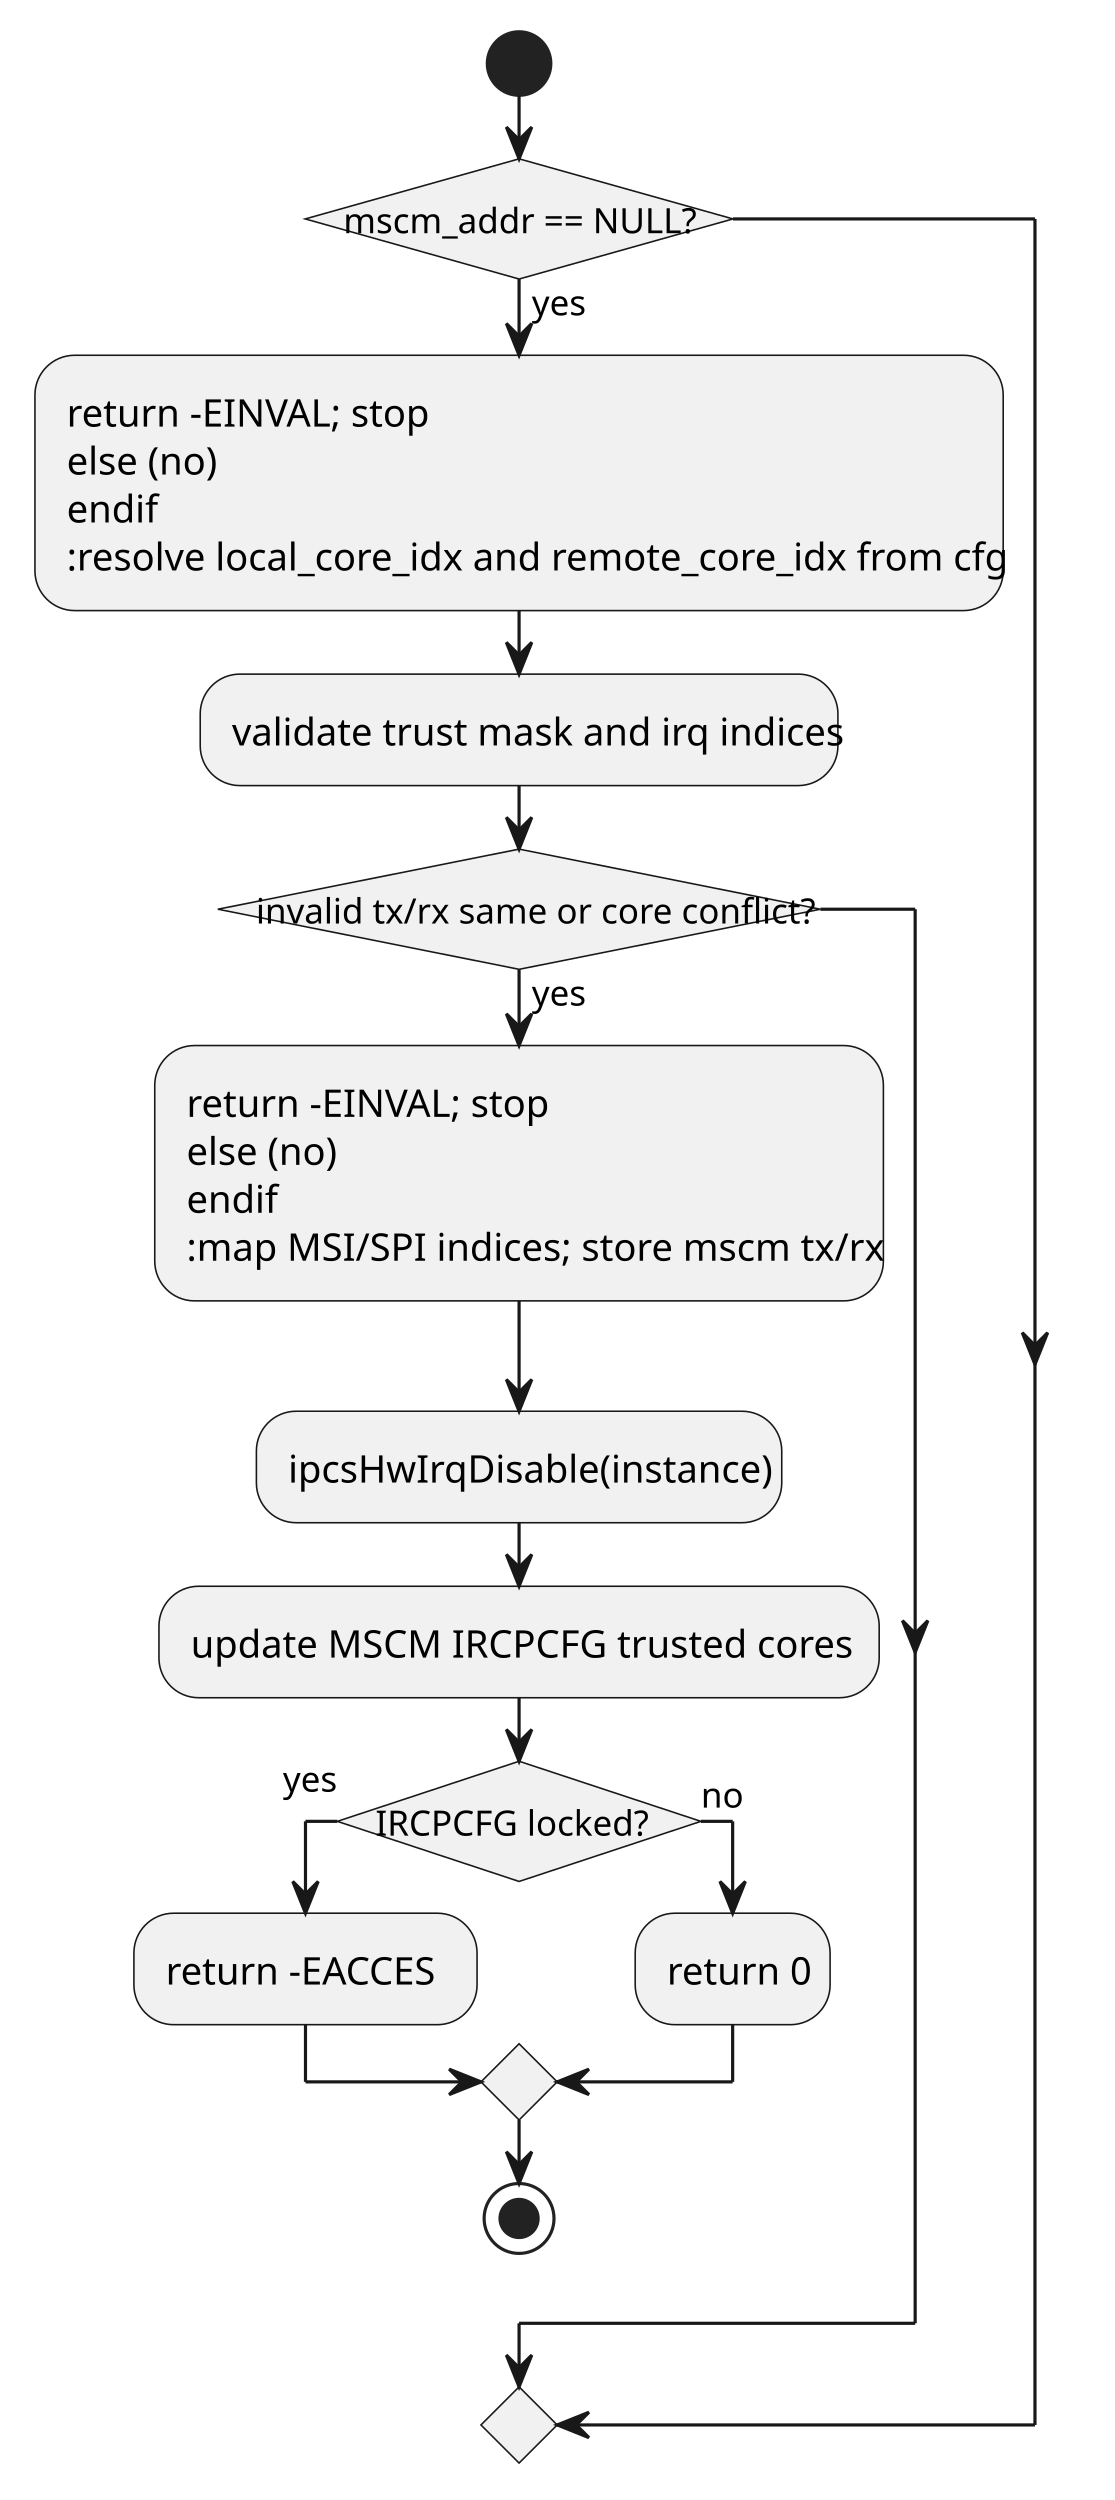
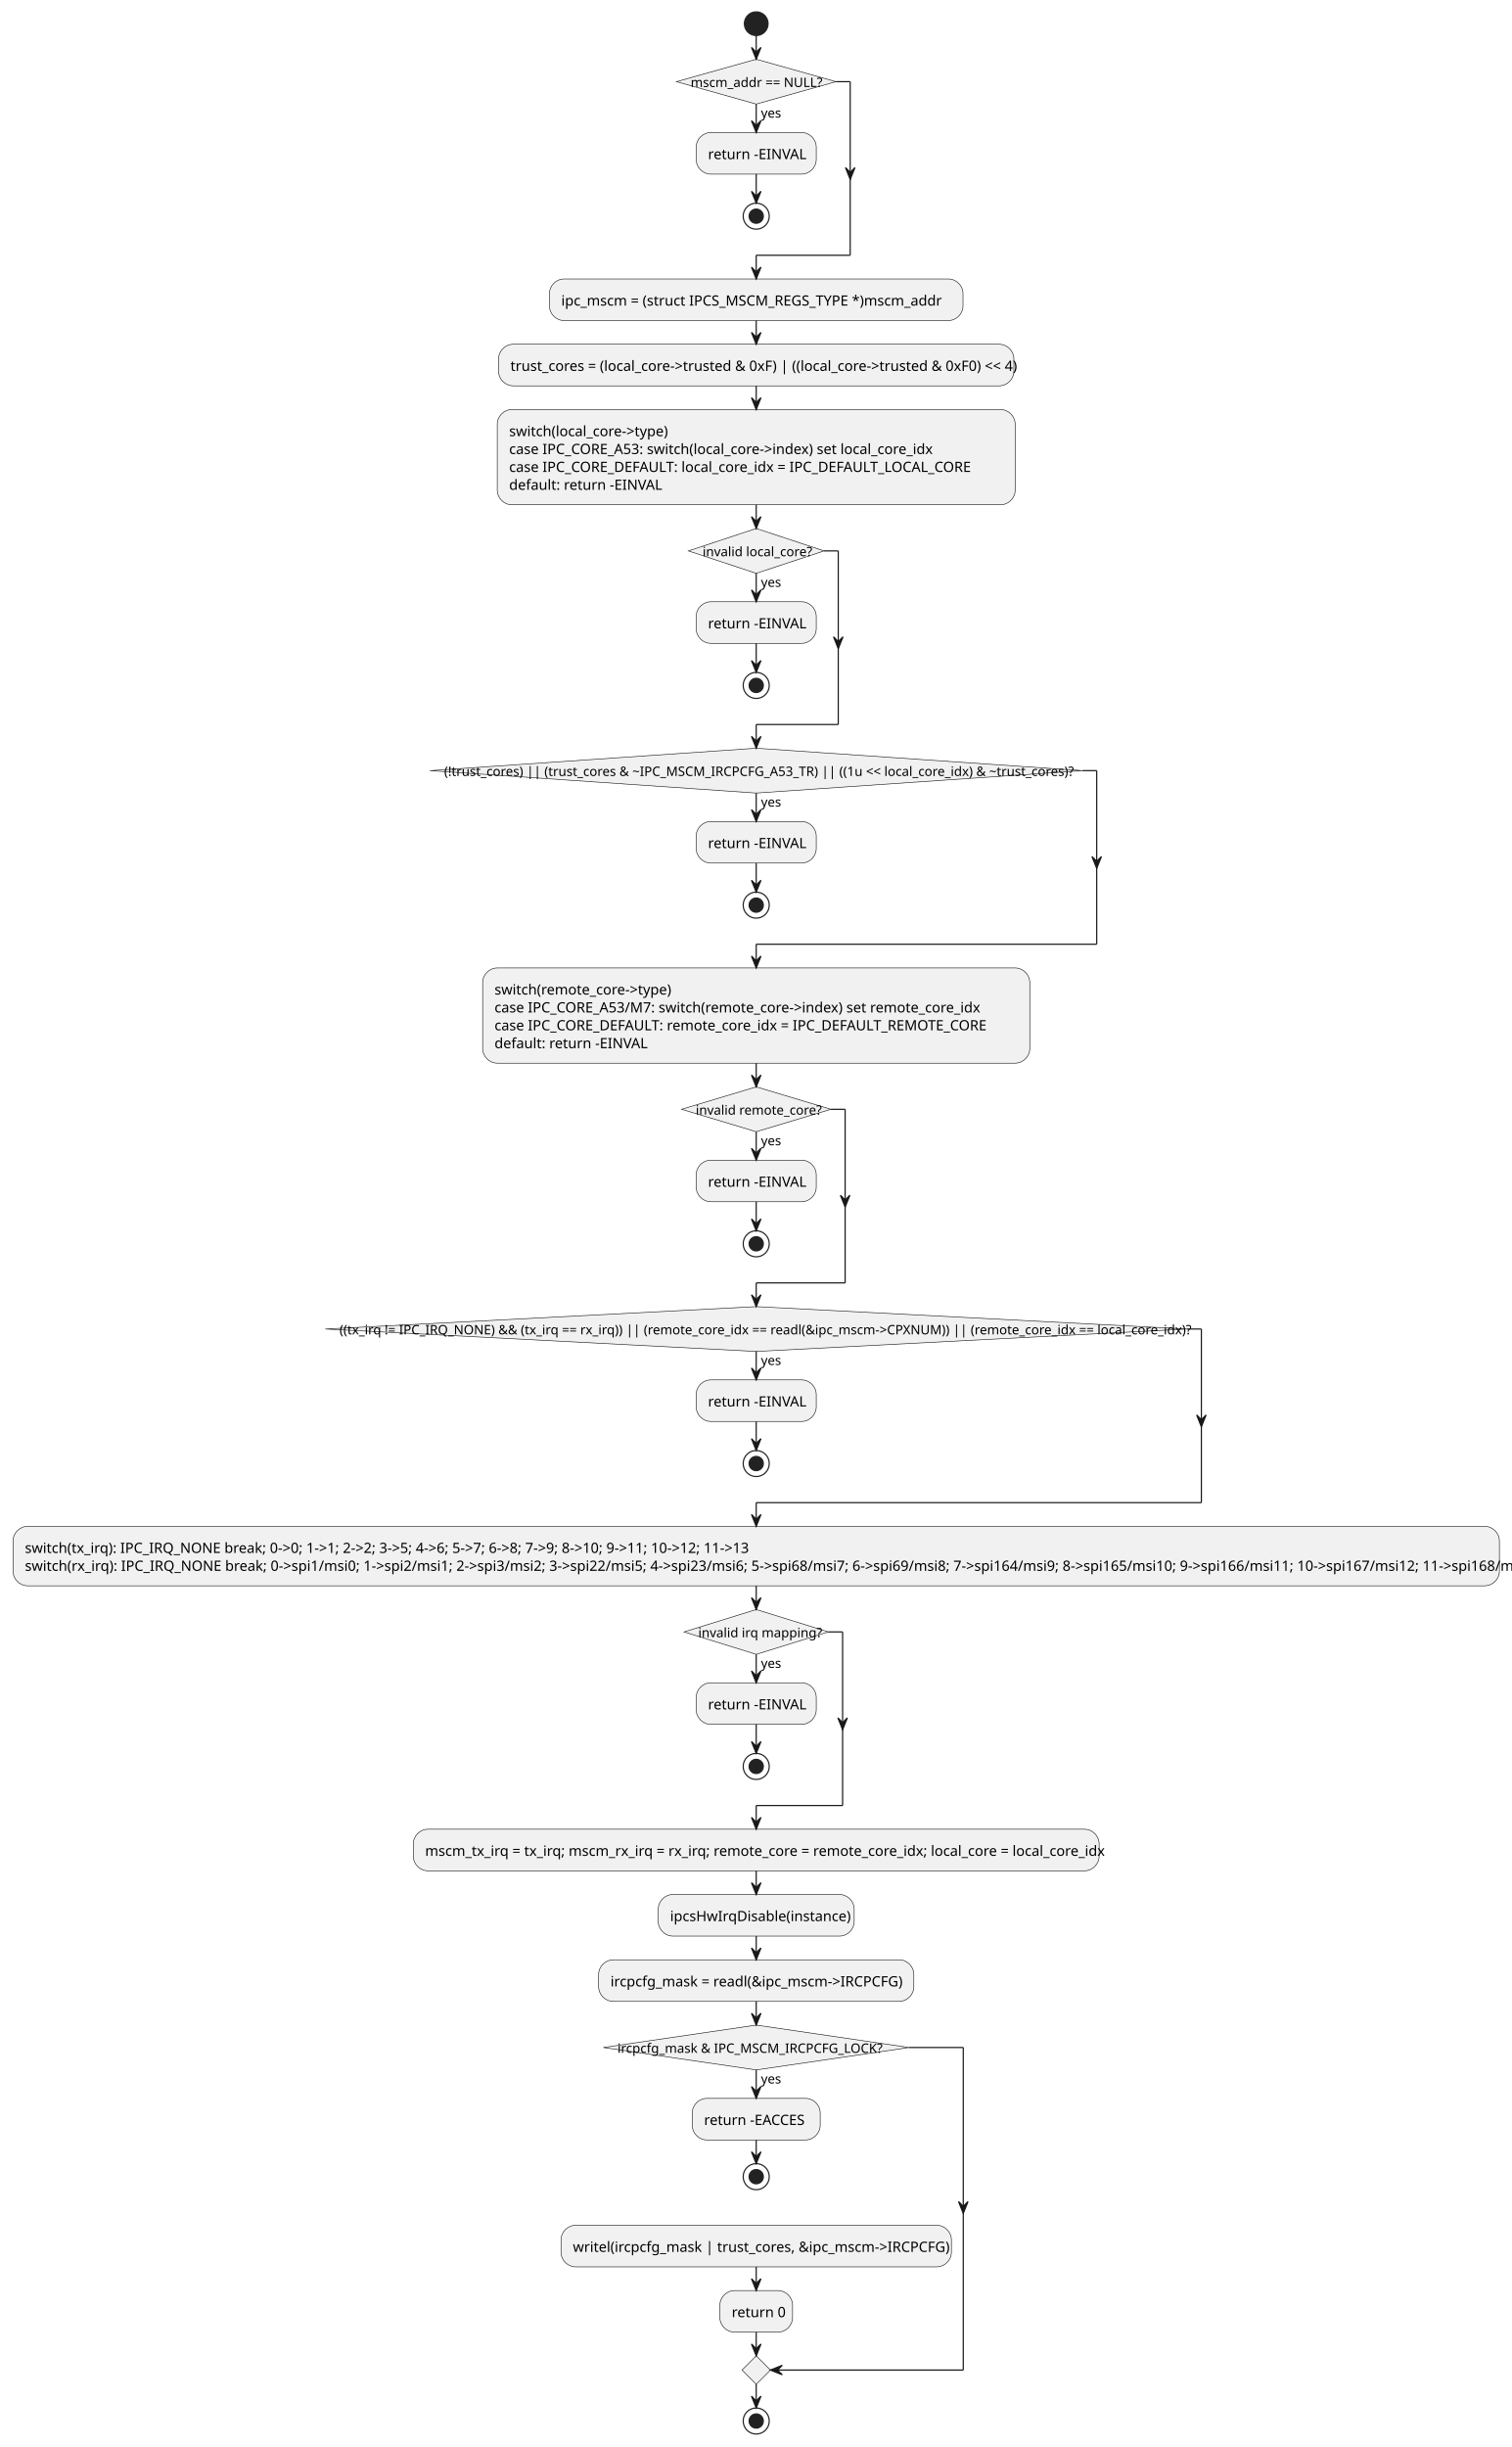
- <svg xmlns="http://www.w3.org/2000/svg" contentStyleType="text/css" data-diagram-type="ACTIVITY" height="787px" preserveAspectRatio="none" style="width:351px;height:787px;background:#FFFFFF;" version="1.1" viewBox="0 0 351 787" width="351px" zoomAndPan="magnify">
+ <svg xmlns="http://www.w3.org/2000/svg" contentStyleType="text/css" data-diagram-type="ACTIVITY" height="2065px" preserveAspectRatio="none" style="width:1276px;height:2065px;background:#FFFFFF;" version="1.1" viewBox="0 0 1276 2065" width="1276px" zoomAndPan="magnify">
  <defs />
  <g>
-     <ellipse cx="163.403" cy="20" fill="#222222" rx="10" ry="10" style="stroke:#222222;stroke-width:1;" />
-     <rect fill="#F1F1F1" height="80.375" rx="12.5" ry="12.5" style="stroke:#181818;stroke-width:0.5;" width="304.807" x="11" y="111.836" />
-     <text fill="#000000" font-family="sans-serif" font-size="12" lengthAdjust="spacing" textLength="110.713" x="21" y="134.293">return -EINVAL; stop</text>
-     <text fill="#000000" font-family="sans-serif" font-size="12" lengthAdjust="spacing" textLength="46.688" x="21" y="149.387">else (no)</text>
-     <text fill="#000000" font-family="sans-serif" font-size="12" lengthAdjust="spacing" textLength="26.021" x="21" y="164.481">endif</text>
-     <text fill="#000000" font-family="sans-serif" font-size="12" lengthAdjust="spacing" textLength="284.807" x="21" y="179.574">:resolve local_core_idx and remote_core_idx from cfg</text>
-     <rect fill="#F1F1F1" height="35.094" rx="12.5" ry="12.5" style="stroke:#181818;stroke-width:0.5;" width="200.75" x="63.028" y="212.211" />
-     <text fill="#000000" font-family="sans-serif" font-size="12" lengthAdjust="spacing" textLength="180.75" x="73.028" y="234.668">validate trust mask and irq indices</text>
-     <rect fill="#F1F1F1" height="80.375" rx="12.5" ry="12.5" style="stroke:#181818;stroke-width:0.5;" width="229.379" x="48.714" y="329.141" />
-     <text fill="#000000" font-family="sans-serif" font-size="12" lengthAdjust="spacing" textLength="110.713" x="58.714" y="351.598">return -EINVAL; stop</text>
-     <text fill="#000000" font-family="sans-serif" font-size="12" lengthAdjust="spacing" textLength="46.688" x="58.714" y="366.691">else (no)</text>
-     <text fill="#000000" font-family="sans-serif" font-size="12" lengthAdjust="spacing" textLength="26.021" x="58.714" y="381.785">endif</text>
-     <text fill="#000000" font-family="sans-serif" font-size="12" lengthAdjust="spacing" textLength="209.379" x="58.714" y="396.879">:map MSI/SPI indices; store mscm tx/rx</text>
-     <rect fill="#F1F1F1" height="35.094" rx="12.5" ry="12.5" style="stroke:#181818;stroke-width:0.5;" width="165.383" x="80.712" y="444.256" />
-     <text fill="#000000" font-family="sans-serif" font-size="12" lengthAdjust="spacing" textLength="145.383" x="90.712" y="466.713">ipcsHwIrqDisable(instance)</text>
-     <rect fill="#F1F1F1" height="35.094" rx="12.5" ry="12.5" style="stroke:#181818;stroke-width:0.5;" width="226.731" x="50.038" y="499.35" />
-     <text fill="#000000" font-family="sans-serif" font-size="12" lengthAdjust="spacing" textLength="206.731" x="60.038" y="521.807">update MSCM IRCPCFG trusted cores</text>
-     <polygon fill="#F1F1F1" points="163.403,554.443,220.639,573.361,163.403,592.279,106.168,573.361" style="stroke:#181818;stroke-width:0.5;" />
-     <text fill="#000000" font-family="sans-serif" font-size="11" lengthAdjust="spacing" textLength="90.471" x="118.168" y="577.862">IRCPCFG locked?</text>
-     <text fill="#000000" font-family="sans-serif" font-size="11" lengthAdjust="spacing" textLength="17.118" x="89.05" y="564.026">yes</text>
-     <text fill="#000000" font-family="sans-serif" font-size="11" lengthAdjust="spacing" textLength="12.235" x="220.639" y="569.026">no</text>
-     <rect fill="#F1F1F1" height="35.094" rx="12.5" ry="12.5" style="stroke:#181818;stroke-width:0.5;" width="108.025" x="42.155" y="602.279" />
-     <text fill="#000000" font-family="sans-serif" font-size="12" lengthAdjust="spacing" textLength="88.025" x="52.155" y="624.736">return -EACCES</text>
-     <rect fill="#F1F1F1" height="35.094" rx="12.5" ry="12.5" style="stroke:#181818;stroke-width:0.5;" width="61.355" x="199.961" y="602.279" />
-     <text fill="#000000" font-family="sans-serif" font-size="12" lengthAdjust="spacing" textLength="41.355" x="209.961" y="624.736">return 0</text>
-     <polygon fill="#F1F1F1" points="163.403,643.373,175.403,655.373,163.403,667.373,151.403,655.373,163.403,643.373" style="stroke:#181818;stroke-width:0.5;" />
-     <ellipse cx="163.403" cy="698.373" fill="none" rx="11" ry="11" style="stroke:#222222;stroke-width:1;" />
-     <ellipse cx="163.403" cy="698.373" fill="#222222" rx="6" ry="6" style="stroke:#222222;stroke-width:1;" />
-     <polygon fill="#F1F1F1" points="163.403,267.305,258.239,286.223,163.403,305.141,68.568,286.223" style="stroke:#181818;stroke-width:0.5;" />
-     <text fill="#000000" font-family="sans-serif" font-size="11" lengthAdjust="spacing" textLength="17.118" x="167.403" y="316.56">yes</text>
-     <text fill="#000000" font-family="sans-serif" font-size="11" lengthAdjust="spacing" textLength="165.671" x="80.568" y="290.724">invalid tx/rx same or core conflict?</text>
-     <polygon fill="#F1F1F1" points="163.403,50,230.734,68.918,163.403,87.836,96.073,68.918" style="stroke:#181818;stroke-width:0.5;" />
-     <text fill="#000000" font-family="sans-serif" font-size="11" lengthAdjust="spacing" textLength="17.118" x="167.403" y="99.255">yes</text>
-     <text fill="#000000" font-family="sans-serif" font-size="11" lengthAdjust="spacing" textLength="110.661" x="108.073" y="73.419">mscm_addr == NULL?</text>
-     <polygon fill="#F1F1F1" points="163.403,751.373,175.403,763.373,163.403,775.373,151.403,763.373,163.403,751.373" style="stroke:#181818;stroke-width:0.5;" />
-     <line style="stroke:#181818;stroke-width:1;" x1="163.403" x2="163.403" y1="192.211" y2="212.211" />
-     <polygon fill="#181818" points="159.403,202.211,163.403,212.211,167.403,202.211,163.403,206.211" style="stroke:#181818;stroke-width:1;" />
-     <line style="stroke:#181818;stroke-width:1;" x1="163.403" x2="163.403" y1="409.516" y2="444.256" />
-     <polygon fill="#181818" points="159.403,434.256,163.403,444.256,167.403,434.256,163.403,438.256" style="stroke:#181818;stroke-width:1;" />
-     <line style="stroke:#181818;stroke-width:1;" x1="163.403" x2="163.403" y1="479.35" y2="499.35" />
-     <polygon fill="#181818" points="159.403,489.35,163.403,499.35,167.403,489.35,163.403,493.35" style="stroke:#181818;stroke-width:1;" />
-     <line style="stroke:#181818;stroke-width:1;" x1="106.168" x2="96.168" y1="573.361" y2="573.361" />
-     <line style="stroke:#181818;stroke-width:1;" x1="96.168" x2="96.168" y1="573.361" y2="602.279" />
-     <polygon fill="#181818" points="92.168,592.279,96.168,602.279,100.168,592.279,96.168,596.279" style="stroke:#181818;stroke-width:1;" />
-     <line style="stroke:#181818;stroke-width:1;" x1="220.639" x2="230.639" y1="573.361" y2="573.361" />
-     <line style="stroke:#181818;stroke-width:1;" x1="230.639" x2="230.639" y1="573.361" y2="602.279" />
-     <polygon fill="#181818" points="226.639,592.279,230.639,602.279,234.639,592.279,230.639,596.279" style="stroke:#181818;stroke-width:1;" />
-     <line style="stroke:#181818;stroke-width:1;" x1="96.168" x2="96.168" y1="637.373" y2="655.373" />
-     <line style="stroke:#181818;stroke-width:1;" x1="96.168" x2="151.403" y1="655.373" y2="655.373" />
-     <polygon fill="#181818" points="141.403,651.373,151.403,655.373,141.403,659.373,145.403,655.373" style="stroke:#181818;stroke-width:1;" />
-     <line style="stroke:#181818;stroke-width:1;" x1="230.639" x2="230.639" y1="637.373" y2="655.373" />
-     <line style="stroke:#181818;stroke-width:1;" x1="230.639" x2="175.403" y1="655.373" y2="655.373" />
-     <polygon fill="#181818" points="185.403,651.373,175.403,655.373,185.403,659.373,181.403,655.373" style="stroke:#181818;stroke-width:1;" />
-     <line style="stroke:#181818;stroke-width:1;" x1="163.403" x2="163.403" y1="534.443" y2="554.443" />
-     <polygon fill="#181818" points="159.403,544.443,163.403,554.443,167.403,544.443,163.403,548.443" style="stroke:#181818;stroke-width:1;" />
-     <line style="stroke:#181818;stroke-width:1;" x1="163.403" x2="163.403" y1="667.373" y2="687.373" />
-     <polygon fill="#181818" points="159.403,677.373,163.403,687.373,167.403,677.373,163.403,681.373" style="stroke:#181818;stroke-width:1;" />
-     <line style="stroke:#181818;stroke-width:1;" x1="163.403" x2="163.403" y1="305.141" y2="329.141" />
-     <polygon fill="#181818" points="159.403,319.141,163.403,329.141,167.403,319.141,163.403,323.141" style="stroke:#181818;stroke-width:1;" />
-     <line style="stroke:#181818;stroke-width:1;" x1="258.239" x2="288.093" y1="286.223" y2="286.223" />
-     <polygon fill="#181818" points="284.093,510.168,288.093,520.168,292.093,510.168,288.093,514.168" style="stroke:#181818;stroke-width:1;" />
-     <line style="stroke:#181818;stroke-width:1;" x1="288.093" x2="288.093" y1="286.223" y2="731.373" />
-     <line style="stroke:#181818;stroke-width:1;" x1="288.093" x2="163.403" y1="731.373" y2="731.373" />
-     <line style="stroke:#181818;stroke-width:1;" x1="163.403" x2="163.403" y1="731.373" y2="751.373" />
-     <polygon fill="#181818" points="159.403,741.373,163.403,751.373,167.403,741.373,163.403,745.373" style="stroke:#181818;stroke-width:1;" />
-     <line style="stroke:#181818;stroke-width:1;" x1="163.403" x2="163.403" y1="247.305" y2="267.305" />
-     <polygon fill="#181818" points="159.403,257.305,163.403,267.305,167.403,257.305,163.403,261.305" style="stroke:#181818;stroke-width:1;" />
-     <line style="stroke:#181818;stroke-width:1;" x1="163.403" x2="163.403" y1="87.836" y2="111.836" />
-     <polygon fill="#181818" points="159.403,101.836,163.403,111.836,167.403,101.836,163.403,105.836" style="stroke:#181818;stroke-width:1;" />
-     <line style="stroke:#181818;stroke-width:1;" x1="230.734" x2="325.807" y1="68.918" y2="68.918" />
-     <polygon fill="#181818" points="321.807,419.516,325.807,429.516,329.807,419.516,325.807,423.516" style="stroke:#181818;stroke-width:1;" />
-     <line style="stroke:#181818;stroke-width:1;" x1="325.807" x2="325.807" y1="68.918" y2="763.373" />
-     <line style="stroke:#181818;stroke-width:1;" x1="325.807" x2="175.403" y1="763.373" y2="763.373" />
-     <polygon fill="#181818" points="185.403,759.373,175.403,763.373,185.403,767.373,181.403,763.373" style="stroke:#181818;stroke-width:1;" />
-     <line style="stroke:#181818;stroke-width:1;" x1="163.403" x2="163.403" y1="30" y2="50" />
-     <polygon fill="#181818" points="159.403,40,163.403,50,167.403,40,163.403,44" style="stroke:#181818;stroke-width:1;" />
+     <ellipse cx="638.27" cy="20" fill="#222222" rx="10" ry="10" style="stroke:#222222;stroke-width:1;" />
+     <rect fill="#F1F1F1" height="35.094" rx="12.5" ry="12.5" style="stroke:#181818;stroke-width:0.5;" width="101.363" x="587.589" y="111.836" />
+     <text fill="#000000" font-family="sans-serif" font-size="12" lengthAdjust="spacing" textLength="81.363" x="597.589" y="134.293">return -EINVAL</text>
+     <ellipse cx="638.27" cy="182.424" fill="none" rx="11" ry="11" style="stroke:#222222;stroke-width:1;" />
+     <ellipse cx="638.27" cy="182.424" fill="#222222" rx="6" ry="6" style="stroke:#222222;stroke-width:1;" />
+     <polygon fill="#F1F1F1" points="638.27,50,705.601,68.918,638.27,87.836,570.94,68.918" style="stroke:#181818;stroke-width:0.5;" />
+     <text fill="#000000" font-family="sans-serif" font-size="11" lengthAdjust="spacing" textLength="17.118" x="642.27" y="99.255">yes</text>
+     <text fill="#000000" font-family="sans-serif" font-size="11" lengthAdjust="spacing" textLength="110.661" x="582.94" y="73.419">mscm_addr == NULL?</text>
+     <rect fill="#F1F1F1" height="35.094" rx="12.5" ry="12.5" style="stroke:#181818;stroke-width:0.5;" width="349.074" x="463.733" y="235.424" />
+     <text fill="#000000" font-family="sans-serif" font-size="12" lengthAdjust="spacing" textLength="329.074" x="473.733" y="257.881">ipc_mscm = (struct IPCS_MSCM_REGS_TYPE *)mscm_addr</text>
+     <rect fill="#F1F1F1" height="35.094" rx="12.5" ry="12.5" style="stroke:#181818;stroke-width:0.5;" width="434.949" x="420.796" y="290.518" />
+     <text fill="#000000" font-family="sans-serif" font-size="12" lengthAdjust="spacing" textLength="414.949" x="430.796" y="312.975">trust_cores = (local_core-&gt;trusted &amp; 0xF) | ((local_core-&gt;trusted &amp; 0xF0) &lt;&lt; 4)</text>
+     <rect fill="#F1F1F1" height="80.375" rx="12.5" ry="12.5" style="stroke:#181818;stroke-width:0.5;" width="437.152" x="419.694" y="345.611" />
+     <text fill="#000000" font-family="sans-serif" font-size="12" lengthAdjust="spacing" textLength="129.715" x="429.694" y="368.068">switch(local_core-&gt;type)</text>
+     <text fill="#000000" font-family="sans-serif" font-size="12" lengthAdjust="spacing" textLength="359.83" x="429.694" y="383.162">case IPC_CORE_A53: switch(local_core-&gt;index) set local_core_idx</text>
+     <text fill="#000000" font-family="sans-serif" font-size="12" lengthAdjust="spacing" textLength="417.152" x="429.694" y="398.256">case IPC_CORE_DEFAULT: local_core_idx = IPC_DEFAULT_LOCAL_CORE</text>
+     <text fill="#000000" font-family="sans-serif" font-size="12" lengthAdjust="spacing" textLength="124.061" x="429.694" y="413.35">default: return -EINVAL</text>
+     <rect fill="#F1F1F1" height="35.094" rx="12.5" ry="12.5" style="stroke:#181818;stroke-width:0.5;" width="101.363" x="587.589" y="507.822" />
+     <text fill="#000000" font-family="sans-serif" font-size="12" lengthAdjust="spacing" textLength="81.363" x="597.589" y="530.279">return -EINVAL</text>
+     <ellipse cx="638.27" cy="578.41" fill="none" rx="11" ry="11" style="stroke:#222222;stroke-width:1;" />
+     <ellipse cx="638.27" cy="578.41" fill="#222222" rx="6" ry="6" style="stroke:#222222;stroke-width:1;" />
+     <polygon fill="#F1F1F1" points="638.27,445.986,695.519,464.904,638.27,483.822,581.022,464.904" style="stroke:#181818;stroke-width:0.5;" />
+     <text fill="#000000" font-family="sans-serif" font-size="11" lengthAdjust="spacing" textLength="17.118" x="642.27" y="495.241">yes</text>
+     <text fill="#000000" font-family="sans-serif" font-size="11" lengthAdjust="spacing" textLength="90.498" x="593.022" y="469.405">invalid local_core?</text>
+     <rect fill="#F1F1F1" height="35.094" rx="12.5" ry="12.5" style="stroke:#181818;stroke-width:0.5;" width="101.363" x="587.589" y="693.246" />
+     <text fill="#000000" font-family="sans-serif" font-size="12" lengthAdjust="spacing" textLength="81.363" x="597.589" y="715.703">return -EINVAL</text>
+     <ellipse cx="638.27" cy="763.834" fill="none" rx="11" ry="11" style="stroke:#222222;stroke-width:1;" />
+     <ellipse cx="638.27" cy="763.834" fill="#222222" rx="6" ry="6" style="stroke:#222222;stroke-width:1;" />
+     <polygon fill="#F1F1F1" points="638.27,631.41,913.655,650.328,638.27,669.246,362.885,650.328" style="stroke:#181818;stroke-width:0.5;" />
+     <text fill="#000000" font-family="sans-serif" font-size="11" lengthAdjust="spacing" textLength="17.118" x="642.27" y="680.665">yes</text>
+     <text fill="#000000" font-family="sans-serif" font-size="11" lengthAdjust="spacing" textLength="526.77" x="374.885" y="654.829">(!trust_cores) || (trust_cores &amp; ~IPC_MSCM_IRCPCFG_A53_TR) || ((1u &lt;&lt; local_core_idx) &amp; ~trust_cores)?</text>
+     <rect fill="#F1F1F1" height="80.375" rx="12.5" ry="12.5" style="stroke:#181818;stroke-width:0.5;" width="461.803" x="407.369" y="816.834" />
+     <text fill="#000000" font-family="sans-serif" font-size="12" lengthAdjust="spacing" textLength="142.383" x="417.369" y="839.291">switch(remote_core-&gt;type)</text>
+     <text fill="#000000" font-family="sans-serif" font-size="12" lengthAdjust="spacing" textLength="405.17" x="417.369" y="854.385">case IPC_CORE_A53/M7: switch(remote_core-&gt;index) set remote_core_idx</text>
+     <text fill="#000000" font-family="sans-serif" font-size="12" lengthAdjust="spacing" textLength="441.803" x="417.369" y="869.479">case IPC_CORE_DEFAULT: remote_core_idx = IPC_DEFAULT_REMOTE_CORE</text>
+     <text fill="#000000" font-family="sans-serif" font-size="12" lengthAdjust="spacing" textLength="124.061" x="417.369" y="884.572">default: return -EINVAL</text>
+     <rect fill="#F1F1F1" height="35.094" rx="12.5" ry="12.5" style="stroke:#181818;stroke-width:0.5;" width="101.363" x="587.589" y="979.045" />
+     <text fill="#000000" font-family="sans-serif" font-size="12" lengthAdjust="spacing" textLength="81.363" x="597.589" y="1001.502">return -EINVAL</text>
+     <ellipse cx="638.27" cy="1049.633" fill="none" rx="11" ry="11" style="stroke:#222222;stroke-width:1;" />
+     <ellipse cx="638.27" cy="1049.633" fill="#222222" rx="6" ry="6" style="stroke:#222222;stroke-width:1;" />
+     <polygon fill="#F1F1F1" points="638.27,917.209,701.325,936.127,638.27,955.045,575.216,936.127" style="stroke:#181818;stroke-width:0.5;" />
+     <text fill="#000000" font-family="sans-serif" font-size="11" lengthAdjust="spacing" textLength="17.118" x="642.27" y="966.464">yes</text>
+     <text fill="#000000" font-family="sans-serif" font-size="11" lengthAdjust="spacing" textLength="102.11" x="587.216" y="940.628">invalid remote_core?</text>
+     <rect fill="#F1F1F1" height="35.094" rx="12.5" ry="12.5" style="stroke:#181818;stroke-width:0.5;" width="101.363" x="587.589" y="1164.469" />
+     <text fill="#000000" font-family="sans-serif" font-size="12" lengthAdjust="spacing" textLength="81.363" x="597.589" y="1186.926">return -EINVAL</text>
+     <ellipse cx="638.27" cy="1235.057" fill="none" rx="11" ry="11" style="stroke:#222222;stroke-width:1;" />
+     <ellipse cx="638.27" cy="1235.057" fill="#222222" rx="6" ry="6" style="stroke:#222222;stroke-width:1;" />
+     <polygon fill="#F1F1F1" points="638.27,1102.633,1001.989,1121.551,638.27,1140.469,274.553,1121.551" style="stroke:#181818;stroke-width:0.5;" />
+     <text fill="#000000" font-family="sans-serif" font-size="11" lengthAdjust="spacing" textLength="17.118" x="642.27" y="1151.888">yes</text>
+     <text fill="#000000" font-family="sans-serif" font-size="11" lengthAdjust="spacing" textLength="703.436" x="286.553" y="1126.052">((tx_irq != IPC_IRQ_NONE) &amp;&amp; (tx_irq == rx_irq)) || (remote_core_idx == readl(&amp;ipc_mscm-&gt;CPXNUM)) || (remote_core_idx == local_core_idx)?</text>
+     <rect fill="#F1F1F1" height="50.188" rx="12.5" ry="12.5" style="stroke:#181818;stroke-width:0.5;" width="1254.541" x="11" y="1288.057" />
+     <text fill="#000000" font-family="sans-serif" font-size="12" lengthAdjust="spacing" textLength="612.328" x="21" y="1310.514">switch(tx_irq): IPC_IRQ_NONE break; 0-&gt;0; 1-&gt;1; 2-&gt;2; 3-&gt;5; 4-&gt;6; 5-&gt;7; 6-&gt;8; 7-&gt;9; 8-&gt;10; 9-&gt;11; 10-&gt;12; 11-&gt;13</text>
+     <text fill="#000000" font-family="sans-serif" font-size="12" lengthAdjust="spacing" textLength="1234.541" x="21" y="1325.607">switch(rx_irq): IPC_IRQ_NONE break; 0-&gt;spi1/msi0; 1-&gt;spi2/msi1; 2-&gt;spi3/msi2; 3-&gt;spi22/msi5; 4-&gt;spi23/msi6; 5-&gt;spi68/msi7; 6-&gt;spi69/msi8; 7-&gt;spi164/msi9; 8-&gt;spi165/msi10; 9-&gt;spi166/msi11; 10-&gt;spi167/msi12; 11-&gt;spi168/msi13</text>
+     <rect fill="#F1F1F1" height="35.094" rx="12.5" ry="12.5" style="stroke:#181818;stroke-width:0.5;" width="101.363" x="587.589" y="1420.08" />
+     <text fill="#000000" font-family="sans-serif" font-size="12" lengthAdjust="spacing" textLength="81.363" x="597.589" y="1442.537">return -EINVAL</text>
+     <ellipse cx="638.27" cy="1490.668" fill="none" rx="11" ry="11" style="stroke:#222222;stroke-width:1;" />
+     <ellipse cx="638.27" cy="1490.668" fill="#222222" rx="6" ry="6" style="stroke:#222222;stroke-width:1;" />
+     <polygon fill="#F1F1F1" points="638.27,1358.244,699.188,1377.162,638.27,1396.08,577.353,1377.162" style="stroke:#181818;stroke-width:0.5;" />
+     <text fill="#000000" font-family="sans-serif" font-size="11" lengthAdjust="spacing" textLength="17.118" x="642.27" y="1407.499">yes</text>
+     <text fill="#000000" font-family="sans-serif" font-size="11" lengthAdjust="spacing" textLength="97.835" x="589.353" y="1381.663">invalid irq mapping?</text>
+     <rect fill="#F1F1F1" height="35.094" rx="12.5" ry="12.5" style="stroke:#181818;stroke-width:0.5;" width="578.891" x="348.825" y="1543.668" />
+     <text fill="#000000" font-family="sans-serif" font-size="12" lengthAdjust="spacing" textLength="558.891" x="358.825" y="1566.125">mscm_tx_irq = tx_irq; mscm_rx_irq = rx_irq; remote_core = remote_core_idx; local_core = local_core_idx</text>
+     <rect fill="#F1F1F1" height="35.094" rx="12.5" ry="12.5" style="stroke:#181818;stroke-width:0.5;" width="165.383" x="555.579" y="1598.762" />
+     <text fill="#000000" font-family="sans-serif" font-size="12" lengthAdjust="spacing" textLength="145.383" x="565.579" y="1621.219">ipcsHwIrqDisable(instance)</text>
+     <rect fill="#F1F1F1" height="35.094" rx="12.5" ry="12.5" style="stroke:#181818;stroke-width:0.5;" width="266.053" x="505.244" y="1653.855" />
+     <text fill="#000000" font-family="sans-serif" font-size="12" lengthAdjust="spacing" textLength="246.053" x="515.244" y="1676.312">ircpcfg_mask = readl(&amp;ipc_mscm-&gt;IRCPCFG)</text>
+     <rect fill="#F1F1F1" height="35.094" rx="12.5" ry="12.5" style="stroke:#181818;stroke-width:0.5;" width="108.025" x="584.258" y="1770.785" />
+     <text fill="#000000" font-family="sans-serif" font-size="12" lengthAdjust="spacing" textLength="88.025" x="594.258" y="1793.242">return -EACCES</text>
+     <ellipse cx="638.27" cy="1836.879" fill="none" rx="11" ry="11" style="stroke:#222222;stroke-width:1;" />
+     <ellipse cx="638.27" cy="1836.879" fill="#222222" rx="6" ry="6" style="stroke:#222222;stroke-width:1;" />
+     <rect fill="#F1F1F1" height="35.094" rx="12.5" ry="12.5" style="stroke:#181818;stroke-width:0.5;" width="329.504" x="473.519" y="1877.879" />
+     <text fill="#000000" font-family="sans-serif" font-size="12" lengthAdjust="spacing" textLength="309.504" x="483.519" y="1900.336">writel(ircpcfg_mask | trust_cores, &amp;ipc_mscm-&gt;IRCPCFG)</text>
+     <rect fill="#F1F1F1" height="35.094" rx="12.5" ry="12.5" style="stroke:#181818;stroke-width:0.5;" width="61.355" x="607.593" y="1932.973" />
+     <text fill="#000000" font-family="sans-serif" font-size="12" lengthAdjust="spacing" textLength="41.355" x="617.593" y="1955.43">return 0</text>
+     <polygon fill="#F1F1F1" points="638.27,1708.949,767.328,1727.867,638.27,1746.785,509.213,1727.867" style="stroke:#181818;stroke-width:0.5;" />
+     <text fill="#000000" font-family="sans-serif" font-size="11" lengthAdjust="spacing" textLength="17.118" x="642.27" y="1758.204">yes</text>
+     <text fill="#000000" font-family="sans-serif" font-size="11" lengthAdjust="spacing" textLength="234.115" x="521.213" y="1732.368">ircpcfg_mask &amp; IPC_MSCM_IRCPCFG_LOCK?</text>
+     <polygon fill="#F1F1F1" points="638.27,1988.066,650.27,2000.066,638.27,2012.066,626.27,2000.066,638.27,1988.066" style="stroke:#181818;stroke-width:0.5;" />
+     <ellipse cx="638.27" cy="2043.066" fill="none" rx="11" ry="11" style="stroke:#222222;stroke-width:1;" />
+     <ellipse cx="638.27" cy="2043.066" fill="#222222" rx="6" ry="6" style="stroke:#222222;stroke-width:1;" />
+     <line style="stroke:#181818;stroke-width:1;" x1="638.27" x2="638.27" y1="146.93" y2="171.424" />
+     <polygon fill="#181818" points="634.27,161.424,638.27,171.424,642.27,161.424,638.27,165.424" style="stroke:#181818;stroke-width:1;" />
+     <line style="stroke:#181818;stroke-width:1;" x1="638.27" x2="638.27" y1="87.836" y2="111.836" />
+     <polygon fill="#181818" points="634.27,101.836,638.27,111.836,642.27,101.836,638.27,105.836" style="stroke:#181818;stroke-width:1;" />
+     <line style="stroke:#181818;stroke-width:1;" x1="705.601" x2="717.601" y1="68.918" y2="68.918" />
+     <polygon fill="#181818" points="713.601,141.424,717.601,151.424,721.601,141.424,717.601,145.424" style="stroke:#181818;stroke-width:1;" />
+     <line style="stroke:#181818;stroke-width:1;" x1="717.601" x2="717.601" y1="68.918" y2="215.424" />
+     <line style="stroke:#181818;stroke-width:1;" x1="717.601" x2="638.27" y1="215.424" y2="215.424" />
+     <line style="stroke:#181818;stroke-width:1;" x1="638.27" x2="638.27" y1="215.424" y2="235.424" />
+     <polygon fill="#181818" points="634.27,225.424,638.27,235.424,642.27,225.424,638.27,229.424" style="stroke:#181818;stroke-width:1;" />
+     <line style="stroke:#181818;stroke-width:1;" x1="638.27" x2="638.27" y1="30" y2="50" />
+     <polygon fill="#181818" points="634.27,40,638.27,50,642.27,40,638.27,44" style="stroke:#181818;stroke-width:1;" />
+     <line style="stroke:#181818;stroke-width:1;" x1="638.27" x2="638.27" y1="270.518" y2="290.518" />
+     <polygon fill="#181818" points="634.27,280.518,638.27,290.518,642.27,280.518,638.27,284.518" style="stroke:#181818;stroke-width:1;" />
+     <line style="stroke:#181818;stroke-width:1;" x1="638.27" x2="638.27" y1="325.611" y2="345.611" />
+     <polygon fill="#181818" points="634.27,335.611,638.27,345.611,642.27,335.611,638.27,339.611" style="stroke:#181818;stroke-width:1;" />
+     <line style="stroke:#181818;stroke-width:1;" x1="638.27" x2="638.27" y1="542.916" y2="567.41" />
+     <polygon fill="#181818" points="634.27,557.41,638.27,567.41,642.27,557.41,638.27,561.41" style="stroke:#181818;stroke-width:1;" />
+     <line style="stroke:#181818;stroke-width:1;" x1="638.27" x2="638.27" y1="483.822" y2="507.822" />
+     <polygon fill="#181818" points="634.27,497.822,638.27,507.822,642.27,497.822,638.27,501.822" style="stroke:#181818;stroke-width:1;" />
+     <line style="stroke:#181818;stroke-width:1;" x1="695.519" x2="707.519" y1="464.904" y2="464.904" />
+     <polygon fill="#181818" points="703.519,537.41,707.519,547.41,711.519,537.41,707.519,541.41" style="stroke:#181818;stroke-width:1;" />
+     <line style="stroke:#181818;stroke-width:1;" x1="707.519" x2="707.519" y1="464.904" y2="611.41" />
+     <line style="stroke:#181818;stroke-width:1;" x1="707.519" x2="638.27" y1="611.41" y2="611.41" />
+     <line style="stroke:#181818;stroke-width:1;" x1="638.27" x2="638.27" y1="611.41" y2="631.41" />
+     <polygon fill="#181818" points="634.27,621.41,638.27,631.41,642.27,621.41,638.27,625.41" style="stroke:#181818;stroke-width:1;" />
+     <line style="stroke:#181818;stroke-width:1;" x1="638.27" x2="638.27" y1="425.986" y2="445.986" />
+     <polygon fill="#181818" points="634.27,435.986,638.27,445.986,642.27,435.986,638.27,439.986" style="stroke:#181818;stroke-width:1;" />
+     <line style="stroke:#181818;stroke-width:1;" x1="638.27" x2="638.27" y1="728.34" y2="752.834" />
+     <polygon fill="#181818" points="634.27,742.834,638.27,752.834,642.27,742.834,638.27,746.834" style="stroke:#181818;stroke-width:1;" />
+     <line style="stroke:#181818;stroke-width:1;" x1="638.27" x2="638.27" y1="669.246" y2="693.246" />
+     <polygon fill="#181818" points="634.27,683.246,638.27,693.246,642.27,683.246,638.27,687.246" style="stroke:#181818;stroke-width:1;" />
+     <line style="stroke:#181818;stroke-width:1;" x1="913.655" x2="925.655" y1="650.328" y2="650.328" />
+     <polygon fill="#181818" points="921.655,722.834,925.655,732.834,929.655,722.834,925.655,726.834" style="stroke:#181818;stroke-width:1;" />
+     <line style="stroke:#181818;stroke-width:1;" x1="925.655" x2="925.655" y1="650.328" y2="796.834" />
+     <line style="stroke:#181818;stroke-width:1;" x1="925.655" x2="638.27" y1="796.834" y2="796.834" />
+     <line style="stroke:#181818;stroke-width:1;" x1="638.27" x2="638.27" y1="796.834" y2="816.834" />
+     <polygon fill="#181818" points="634.27,806.834,638.27,816.834,642.27,806.834,638.27,810.834" style="stroke:#181818;stroke-width:1;" />
+     <line style="stroke:#181818;stroke-width:1;" x1="638.27" x2="638.27" y1="1014.139" y2="1038.633" />
+     <polygon fill="#181818" points="634.27,1028.633,638.27,1038.633,642.27,1028.633,638.27,1032.633" style="stroke:#181818;stroke-width:1;" />
+     <line style="stroke:#181818;stroke-width:1;" x1="638.27" x2="638.27" y1="955.045" y2="979.045" />
+     <polygon fill="#181818" points="634.27,969.045,638.27,979.045,642.27,969.045,638.27,973.045" style="stroke:#181818;stroke-width:1;" />
+     <line style="stroke:#181818;stroke-width:1;" x1="701.325" x2="713.325" y1="936.127" y2="936.127" />
+     <polygon fill="#181818" points="709.325,1008.633,713.325,1018.633,717.325,1008.633,713.325,1012.633" style="stroke:#181818;stroke-width:1;" />
+     <line style="stroke:#181818;stroke-width:1;" x1="713.325" x2="713.325" y1="936.127" y2="1082.633" />
+     <line style="stroke:#181818;stroke-width:1;" x1="713.325" x2="638.27" y1="1082.633" y2="1082.633" />
+     <line style="stroke:#181818;stroke-width:1;" x1="638.27" x2="638.27" y1="1082.633" y2="1102.633" />
+     <polygon fill="#181818" points="634.27,1092.633,638.27,1102.633,642.27,1092.633,638.27,1096.633" style="stroke:#181818;stroke-width:1;" />
+     <line style="stroke:#181818;stroke-width:1;" x1="638.27" x2="638.27" y1="897.209" y2="917.209" />
+     <polygon fill="#181818" points="634.27,907.209,638.27,917.209,642.27,907.209,638.27,911.209" style="stroke:#181818;stroke-width:1;" />
+     <line style="stroke:#181818;stroke-width:1;" x1="638.27" x2="638.27" y1="1199.562" y2="1224.057" />
+     <polygon fill="#181818" points="634.27,1214.057,638.27,1224.057,642.27,1214.057,638.27,1218.057" style="stroke:#181818;stroke-width:1;" />
+     <line style="stroke:#181818;stroke-width:1;" x1="638.27" x2="638.27" y1="1140.469" y2="1164.469" />
+     <polygon fill="#181818" points="634.27,1154.469,638.27,1164.469,642.27,1154.469,638.27,1158.469" style="stroke:#181818;stroke-width:1;" />
+     <line style="stroke:#181818;stroke-width:1;" x1="1001.989" x2="1013.989" y1="1121.551" y2="1121.551" />
+     <polygon fill="#181818" points="1009.989,1194.057,1013.989,1204.057,1017.989,1194.057,1013.989,1198.057" style="stroke:#181818;stroke-width:1;" />
+     <line style="stroke:#181818;stroke-width:1;" x1="1013.989" x2="1013.989" y1="1121.551" y2="1268.057" />
+     <line style="stroke:#181818;stroke-width:1;" x1="1013.989" x2="638.27" y1="1268.057" y2="1268.057" />
+     <line style="stroke:#181818;stroke-width:1;" x1="638.27" x2="638.27" y1="1268.057" y2="1288.057" />
+     <polygon fill="#181818" points="634.27,1278.057,638.27,1288.057,642.27,1278.057,638.27,1282.057" style="stroke:#181818;stroke-width:1;" />
+     <line style="stroke:#181818;stroke-width:1;" x1="638.27" x2="638.27" y1="1455.174" y2="1479.668" />
+     <polygon fill="#181818" points="634.27,1469.668,638.27,1479.668,642.27,1469.668,638.27,1473.668" style="stroke:#181818;stroke-width:1;" />
+     <line style="stroke:#181818;stroke-width:1;" x1="638.27" x2="638.27" y1="1396.08" y2="1420.08" />
+     <polygon fill="#181818" points="634.27,1410.08,638.27,1420.08,642.27,1410.08,638.27,1414.08" style="stroke:#181818;stroke-width:1;" />
+     <line style="stroke:#181818;stroke-width:1;" x1="699.188" x2="711.188" y1="1377.162" y2="1377.162" />
+     <polygon fill="#181818" points="707.188,1449.668,711.188,1459.668,715.188,1449.668,711.188,1453.668" style="stroke:#181818;stroke-width:1;" />
+     <line style="stroke:#181818;stroke-width:1;" x1="711.188" x2="711.188" y1="1377.162" y2="1523.668" />
+     <line style="stroke:#181818;stroke-width:1;" x1="711.188" x2="638.27" y1="1523.668" y2="1523.668" />
+     <line style="stroke:#181818;stroke-width:1;" x1="638.27" x2="638.27" y1="1523.668" y2="1543.668" />
+     <polygon fill="#181818" points="634.27,1533.668,638.27,1543.668,642.27,1533.668,638.27,1537.668" style="stroke:#181818;stroke-width:1;" />
+     <line style="stroke:#181818;stroke-width:1;" x1="638.27" x2="638.27" y1="1338.244" y2="1358.244" />
+     <polygon fill="#181818" points="634.27,1348.244,638.27,1358.244,642.27,1348.244,638.27,1352.244" style="stroke:#181818;stroke-width:1;" />
+     <line style="stroke:#181818;stroke-width:1;" x1="638.27" x2="638.27" y1="1578.762" y2="1598.762" />
+     <polygon fill="#181818" points="634.27,1588.762,638.27,1598.762,642.27,1588.762,638.27,1592.762" style="stroke:#181818;stroke-width:1;" />
+     <line style="stroke:#181818;stroke-width:1;" x1="638.27" x2="638.27" y1="1633.855" y2="1653.855" />
+     <polygon fill="#181818" points="634.27,1643.855,638.27,1653.855,642.27,1643.855,638.27,1647.855" style="stroke:#181818;stroke-width:1;" />
+     <line style="stroke:#181818;stroke-width:1;" x1="638.27" x2="638.27" y1="1805.879" y2="1825.879" />
+     <polygon fill="#181818" points="634.27,1815.879,638.27,1825.879,642.27,1815.879,638.27,1819.879" style="stroke:#181818;stroke-width:1;" />
+     <line style="stroke:#181818;stroke-width:1;" x1="638.27" x2="638.27" y1="1912.973" y2="1932.973" />
+     <polygon fill="#181818" points="634.27,1922.973,638.27,1932.973,642.27,1922.973,638.27,1926.973" style="stroke:#181818;stroke-width:1;" />
+     <line style="stroke:#181818;stroke-width:1;" x1="638.27" x2="638.27" y1="1746.785" y2="1770.785" />
+     <polygon fill="#181818" points="634.27,1760.785,638.27,1770.785,642.27,1760.785,638.27,1764.785" style="stroke:#181818;stroke-width:1;" />
+     <line style="stroke:#181818;stroke-width:1;" x1="767.328" x2="813.023" y1="1727.867" y2="1727.867" />
+     <polygon fill="#181818" points="809.023,1857.879,813.023,1867.879,817.023,1857.879,813.023,1861.879" style="stroke:#181818;stroke-width:1;" />
+     <line style="stroke:#181818;stroke-width:1;" x1="813.023" x2="813.023" y1="1727.867" y2="2000.066" />
+     <line style="stroke:#181818;stroke-width:1;" x1="813.023" x2="650.27" y1="2000.066" y2="2000.066" />
+     <polygon fill="#181818" points="660.27,1996.066,650.27,2000.066,660.27,2004.066,656.27,2000.066" style="stroke:#181818;stroke-width:1;" />
+     <line style="stroke:#181818;stroke-width:1;" x1="638.27" x2="638.27" y1="1968.066" y2="1988.066" />
+     <polygon fill="#181818" points="634.27,1978.066,638.27,1988.066,642.27,1978.066,638.27,1982.066" style="stroke:#181818;stroke-width:1;" />
+     <line style="stroke:#181818;stroke-width:1;" x1="638.27" x2="638.27" y1="1688.949" y2="1708.949" />
+     <polygon fill="#181818" points="634.27,1698.949,638.27,1708.949,642.27,1698.949,638.27,1702.949" style="stroke:#181818;stroke-width:1;" />
+     <line style="stroke:#181818;stroke-width:1;" x1="638.27" x2="638.27" y1="2012.066" y2="2032.066" />
+     <polygon fill="#181818" points="634.27,2022.066,638.27,2032.066,642.27,2022.066,638.27,2026.066" style="stroke:#181818;stroke-width:1;" />
  </g>
</svg>
